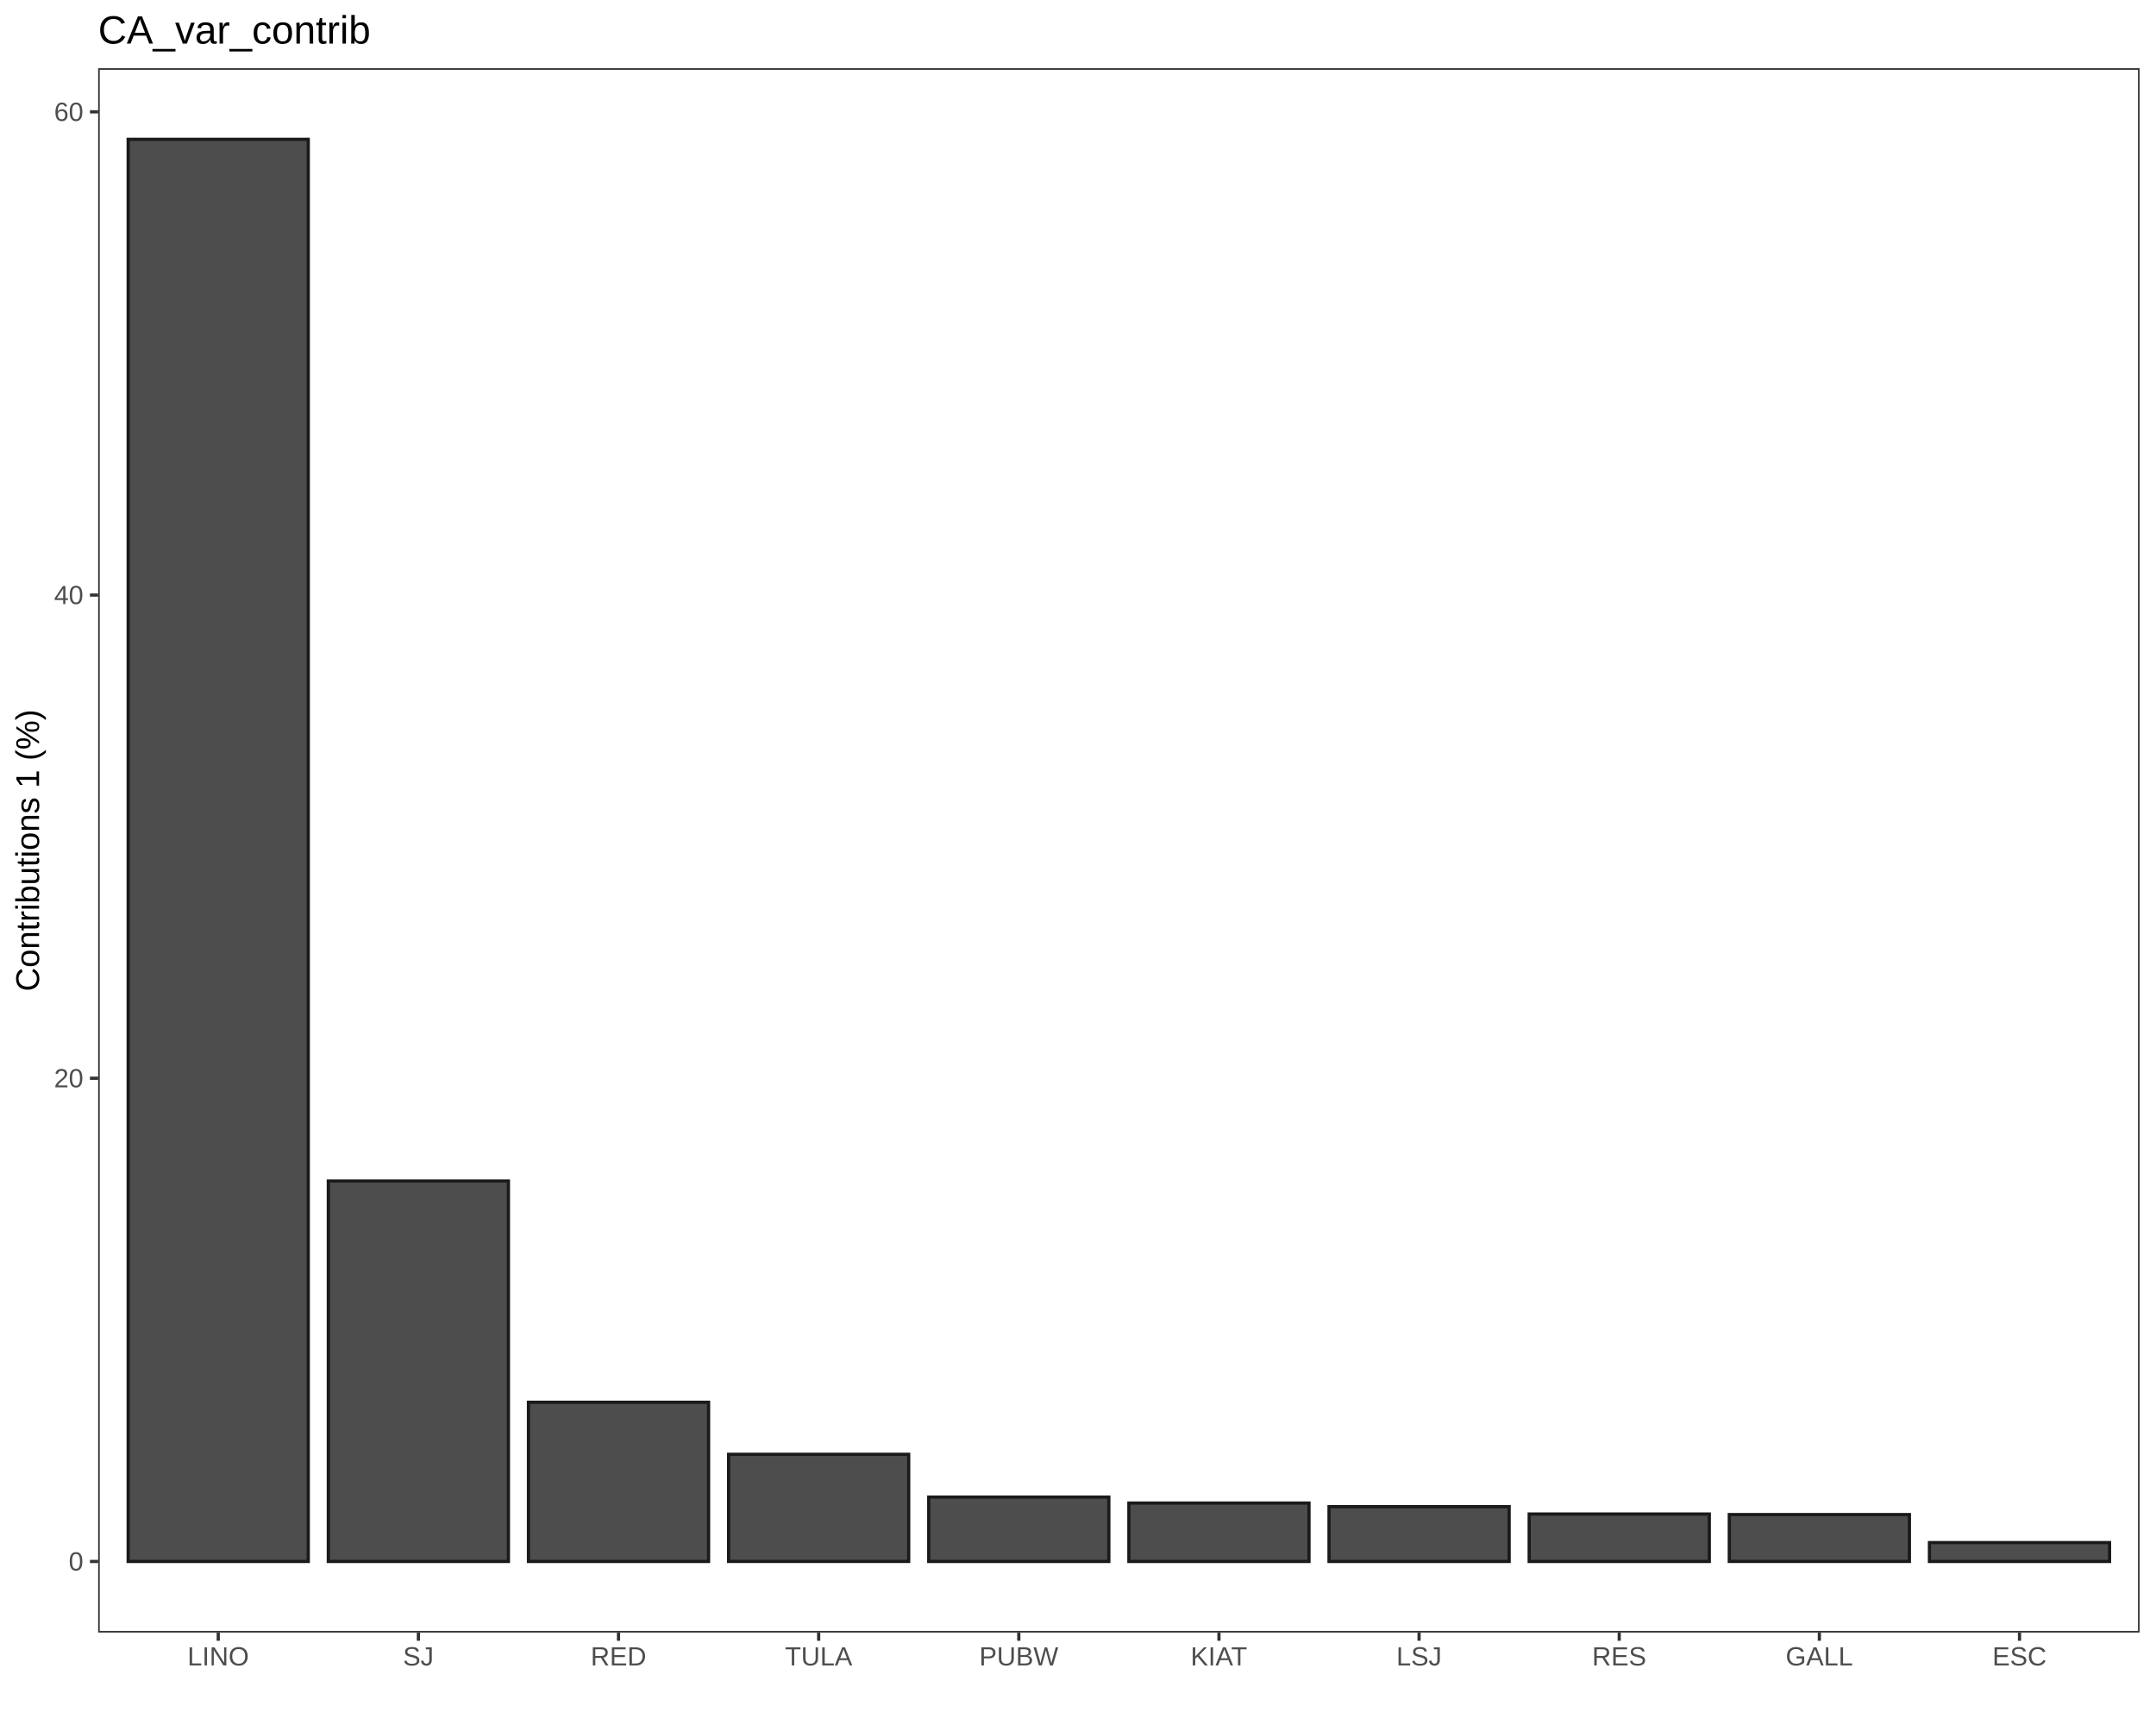
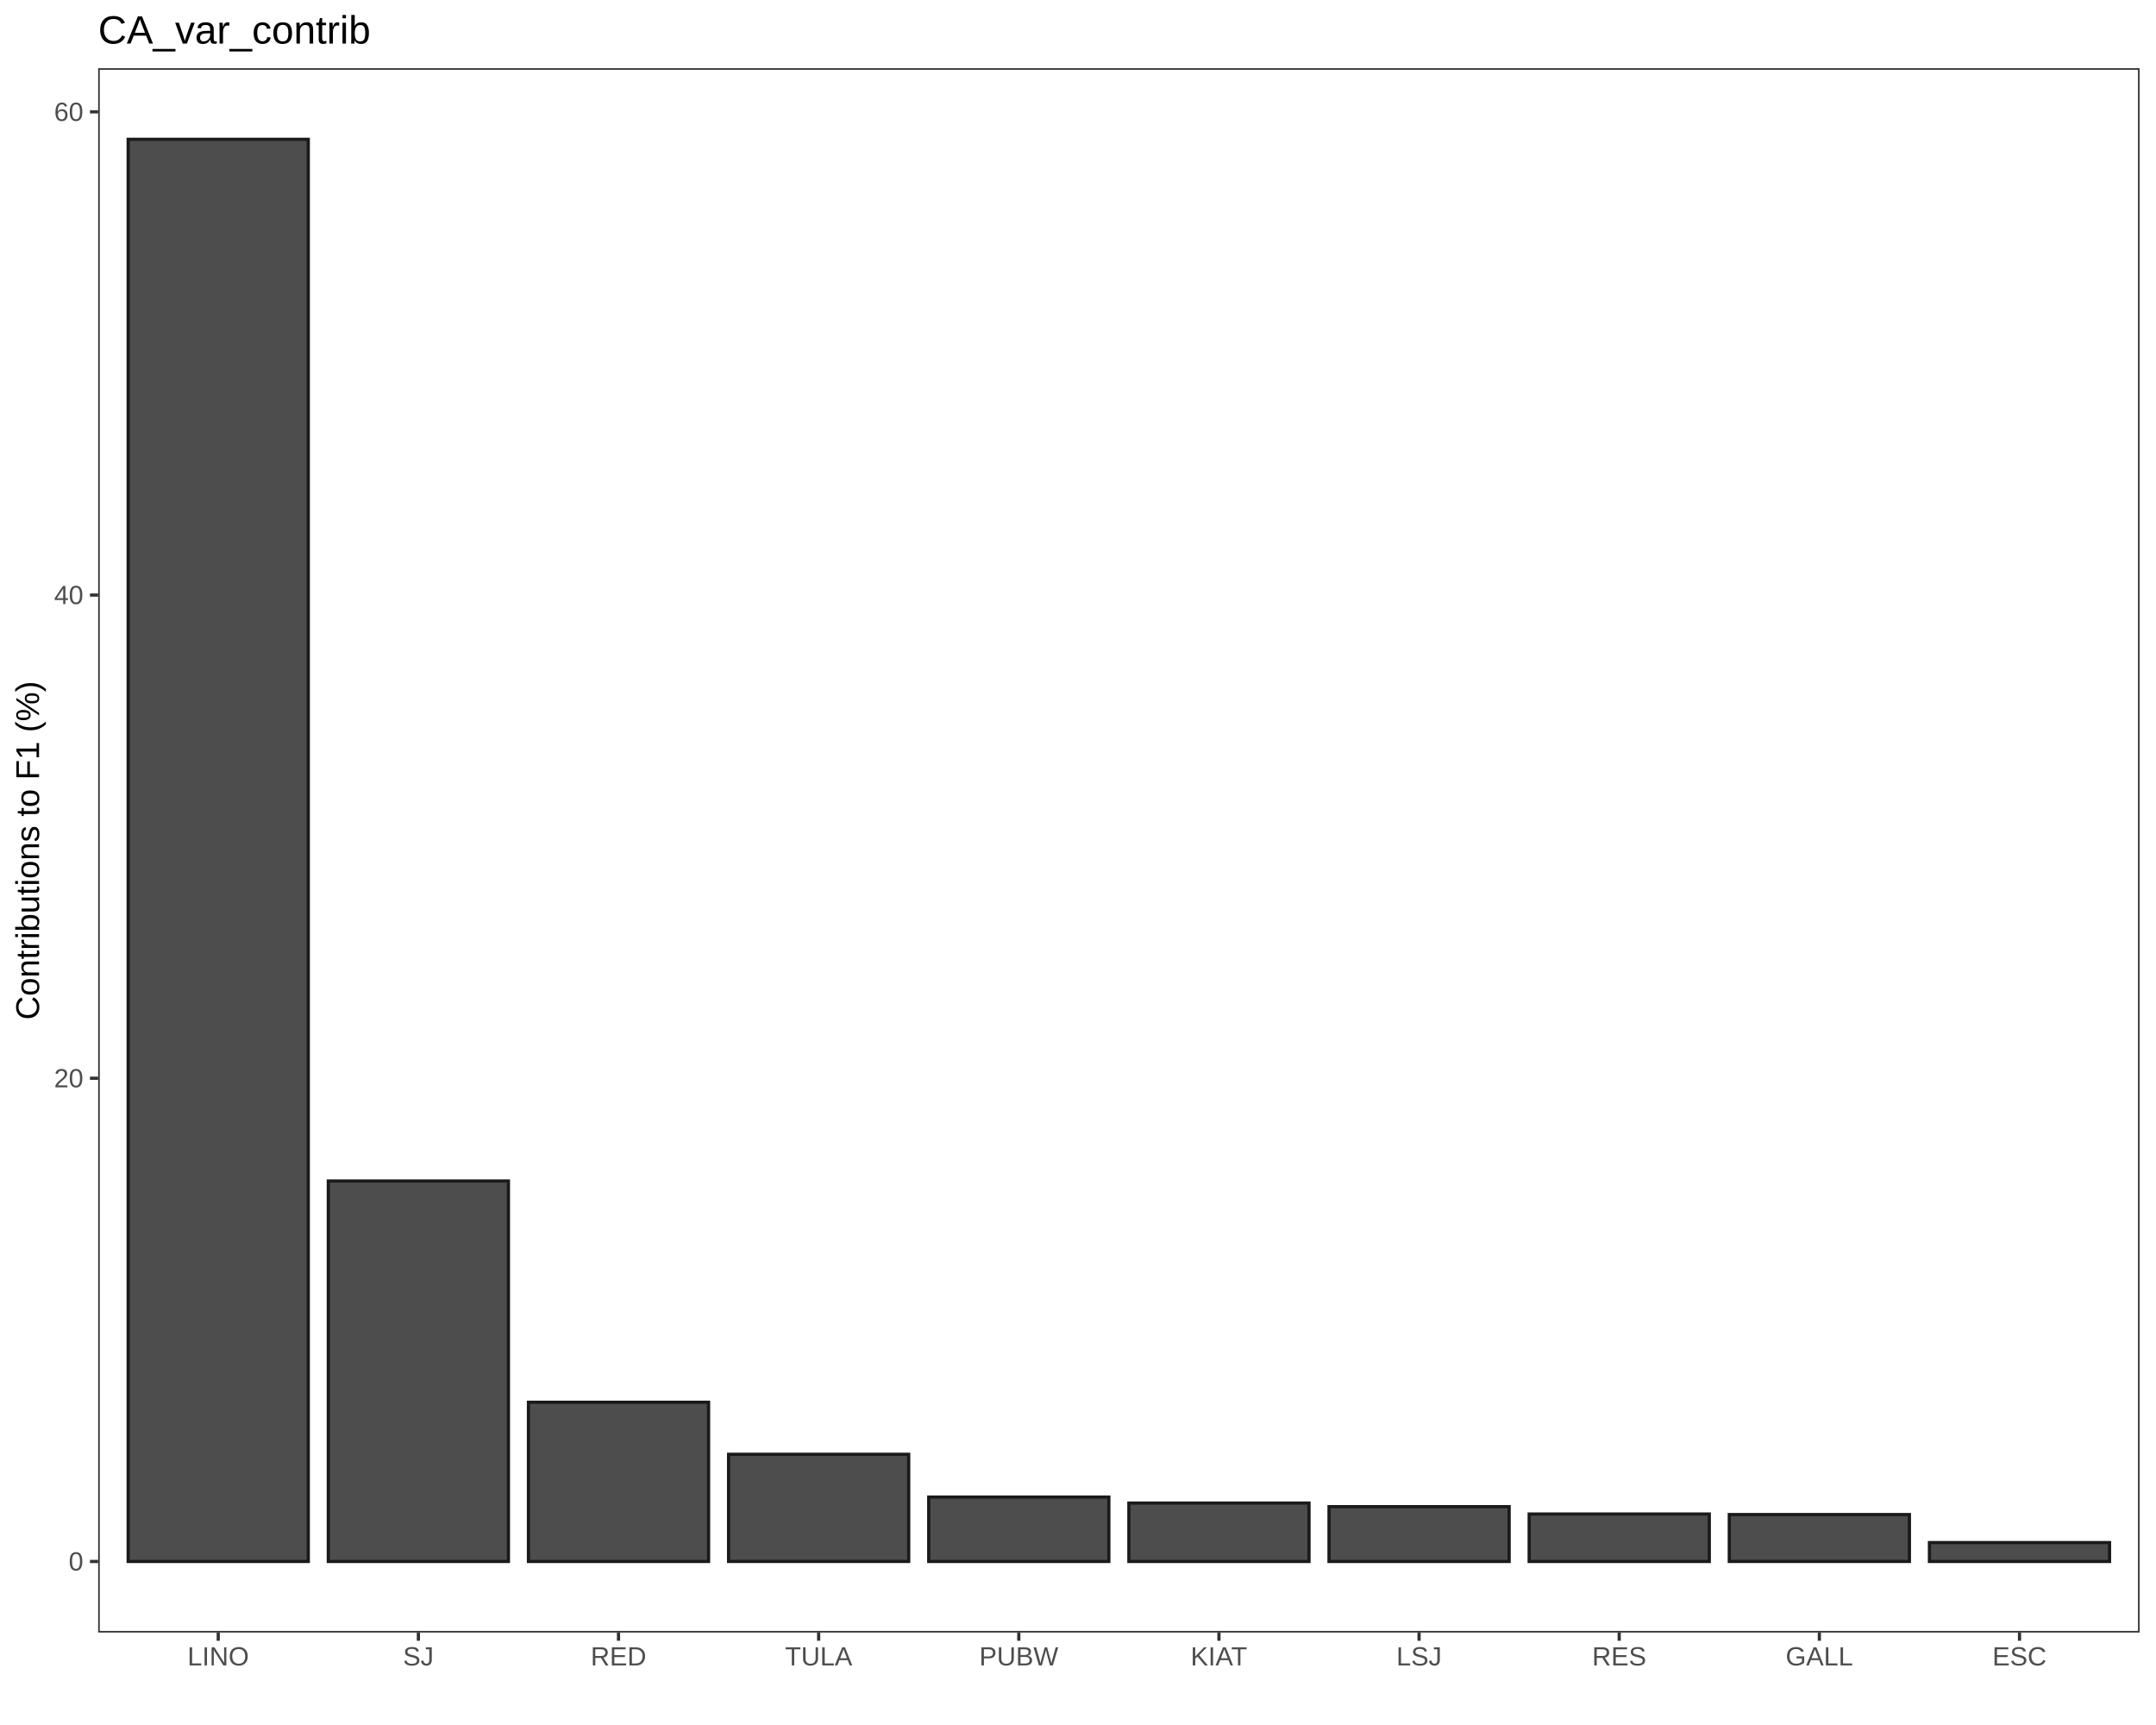
<svg xmlns="http://www.w3.org/2000/svg" viewBox="0 0 720.00 576.00">
  <defs>
    <style type="text/css">
    line, polyline, polygon, path, rect, circle {
      fill: none;
      stroke: #000000;
      stroke-linecap: round;
      stroke-linejoin: round;
      stroke-miterlimit: 10.00;
    }
  </style>
  </defs>
  <rect width="100%" height="100%" style="stroke: none; fill: #FFFFFF;" />
  <rect x="0.00" y="0.00" width="720.00" height="576.00" style="stroke-width: 1.07; stroke: #FFFFFF; fill: #FFFFFF;" />
  <defs>
    <clipPath id="cpMzIuNzh8NzE0LjUyfDU0NS4xM3wyMi43Nw==">
      <rect x="32.78" y="22.77" width="681.74" height="522.36" />
    </clipPath>
  </defs>
  <rect x="32.78" y="22.77" width="681.74" height="522.36" style="stroke-width: 1.07; stroke: none; fill: #FFFFFF;" clip-path="url(#cpMzIuNzh8NzE0LjUyfDU0NS4xM3wyMi43Nw==)" />
  <rect x="42.80" y="46.52" width="60.15" height="474.87" style="stroke-width: 1.07; stroke: #1A1A1A; stroke-linecap: square; stroke-linejoin: miter; fill: #4D4D4D;" clip-path="url(#cpMzIuNzh8NzE0LjUyfDU0NS4xM3wyMi43Nw==)" />
  <rect x="109.64" y="394.35" width="60.15" height="127.04" style="stroke-width: 1.07; stroke: #1A1A1A; stroke-linecap: square; stroke-linejoin: miter; fill: #4D4D4D;" clip-path="url(#cpMzIuNzh8NzE0LjUyfDU0NS4xM3wyMi43Nw==)" />
  <rect x="176.48" y="468.23" width="60.15" height="53.16" style="stroke-width: 1.07; stroke: #1A1A1A; stroke-linecap: square; stroke-linejoin: miter; fill: #4D4D4D;" clip-path="url(#cpMzIuNzh8NzE0LjUyfDU0NS4xM3wyMi43Nw==)" />
  <rect x="243.31" y="485.61" width="60.15" height="35.77" style="stroke-width: 1.07; stroke: #1A1A1A; stroke-linecap: square; stroke-linejoin: miter; fill: #4D4D4D;" clip-path="url(#cpMzIuNzh8NzE0LjUyfDU0NS4xM3wyMi43Nw==)" />
  <rect x="310.15" y="499.89" width="60.15" height="21.50" style="stroke-width: 1.07; stroke: #1A1A1A; stroke-linecap: square; stroke-linejoin: miter; fill: #4D4D4D;" clip-path="url(#cpMzIuNzh8NzE0LjUyfDU0NS4xM3wyMi43Nw==)" />
  <rect x="376.99" y="501.89" width="60.15" height="19.50" style="stroke-width: 1.07; stroke: #1A1A1A; stroke-linecap: square; stroke-linejoin: miter; fill: #4D4D4D;" clip-path="url(#cpMzIuNzh8NzE0LjUyfDU0NS4xM3wyMi43Nw==)" />
  <rect x="443.83" y="503.09" width="60.15" height="18.30" style="stroke-width: 1.07; stroke: #1A1A1A; stroke-linecap: square; stroke-linejoin: miter; fill: #4D4D4D;" clip-path="url(#cpMzIuNzh8NzE0LjUyfDU0NS4xM3wyMi43Nw==)" />
  <rect x="510.67" y="505.55" width="60.15" height="15.84" style="stroke-width: 1.07; stroke: #1A1A1A; stroke-linecap: square; stroke-linejoin: miter; fill: #4D4D4D;" clip-path="url(#cpMzIuNzh8NzE0LjUyfDU0NS4xM3wyMi43Nw==)" />
  <rect x="577.50" y="505.73" width="60.15" height="15.65" style="stroke-width: 1.07; stroke: #1A1A1A; stroke-linecap: square; stroke-linejoin: miter; fill: #4D4D4D;" clip-path="url(#cpMzIuNzh8NzE0LjUyfDU0NS4xM3wyMi43Nw==)" />
  <rect x="644.34" y="515.09" width="60.15" height="6.30" style="stroke-width: 1.07; stroke: #1A1A1A; stroke-linecap: square; stroke-linejoin: miter; fill: #4D4D4D;" clip-path="url(#cpMzIuNzh8NzE0LjUyfDU0NS4xM3wyMi43Nw==)" />
  <rect x="32.78" y="22.77" width="681.74" height="522.36" style="stroke-width: 1.07; stroke: #333333;" clip-path="url(#cpMzIuNzh8NzE0LjUyfDU0NS4xM3wyMi43Nw==)" />
  <defs>
    <clipPath id="cpMC4wMHw3MjAuMDB8NTc2LjAwfDAuMDA=">
      <rect x="0.00" y="0.00" width="720.00" height="576.00" />
    </clipPath>
  </defs>
  <g clip-path="url(#cpMC4wMHw3MjAuMDB8NTc2LjAwfDAuMDA=)">
    <text x="22.95" y="524.41" style="font-size: 8.80px; fill: #4D4D4D; font-family: Liberation Sans;" textLength="4.89px" lengthAdjust="spacingAndGlyphs">0</text>
  </g>
  <g clip-path="url(#cpMC4wMHw3MjAuMDB8NTc2LjAwfDAuMDA=)">
    <text x="18.06" y="363.07" style="font-size: 8.80px; fill: #4D4D4D; font-family: Liberation Sans;" textLength="9.78px" lengthAdjust="spacingAndGlyphs">20</text>
  </g>
  <g clip-path="url(#cpMC4wMHw3MjAuMDB8NTc2LjAwfDAuMDA=)">
    <text x="18.06" y="201.72" style="font-size: 8.80px; fill: #4D4D4D; font-family: Liberation Sans;" textLength="9.78px" lengthAdjust="spacingAndGlyphs">40</text>
  </g>
  <g clip-path="url(#cpMC4wMHw3MjAuMDB8NTc2LjAwfDAuMDA=)">
    <text x="18.06" y="40.38" style="font-size: 8.80px; fill: #4D4D4D; font-family: Liberation Sans;" textLength="9.78px" lengthAdjust="spacingAndGlyphs">60</text>
  </g>
  <polyline points="30.04,521.39 32.78,521.39 " style="stroke-width: 1.07; stroke: #333333; stroke-linecap: butt;" clip-path="url(#cpMC4wMHw3MjAuMDB8NTc2LjAwfDAuMDA=)" />
  <polyline points="30.04,360.04 32.78,360.04 " style="stroke-width: 1.07; stroke: #333333; stroke-linecap: butt;" clip-path="url(#cpMC4wMHw3MjAuMDB8NTc2LjAwfDAuMDA=)" />
  <polyline points="30.04,198.70 32.78,198.70 " style="stroke-width: 1.07; stroke: #333333; stroke-linecap: butt;" clip-path="url(#cpMC4wMHw3MjAuMDB8NTc2LjAwfDAuMDA=)" />
  <polyline points="30.04,37.35 32.78,37.35 " style="stroke-width: 1.07; stroke: #333333; stroke-linecap: butt;" clip-path="url(#cpMC4wMHw3MjAuMDB8NTc2LjAwfDAuMDA=)" />
  <polyline points="72.88,547.87 72.88,545.13 " style="stroke-width: 1.07; stroke: #333333; stroke-linecap: butt;" clip-path="url(#cpMC4wMHw3MjAuMDB8NTc2LjAwfDAuMDA=)" />
  <polyline points="139.72,547.87 139.72,545.13 " style="stroke-width: 1.07; stroke: #333333; stroke-linecap: butt;" clip-path="url(#cpMC4wMHw3MjAuMDB8NTc2LjAwfDAuMDA=)" />
  <polyline points="206.55,547.87 206.55,545.13 " style="stroke-width: 1.07; stroke: #333333; stroke-linecap: butt;" clip-path="url(#cpMC4wMHw3MjAuMDB8NTc2LjAwfDAuMDA=)" />
  <polyline points="273.39,547.87 273.39,545.13 " style="stroke-width: 1.07; stroke: #333333; stroke-linecap: butt;" clip-path="url(#cpMC4wMHw3MjAuMDB8NTc2LjAwfDAuMDA=)" />
  <polyline points="340.23,547.87 340.23,545.13 " style="stroke-width: 1.07; stroke: #333333; stroke-linecap: butt;" clip-path="url(#cpMC4wMHw3MjAuMDB8NTc2LjAwfDAuMDA=)" />
  <polyline points="407.07,547.87 407.07,545.13 " style="stroke-width: 1.07; stroke: #333333; stroke-linecap: butt;" clip-path="url(#cpMC4wMHw3MjAuMDB8NTc2LjAwfDAuMDA=)" />
  <polyline points="473.90,547.87 473.90,545.13 " style="stroke-width: 1.07; stroke: #333333; stroke-linecap: butt;" clip-path="url(#cpMC4wMHw3MjAuMDB8NTc2LjAwfDAuMDA=)" />
  <polyline points="540.74,547.87 540.74,545.13 " style="stroke-width: 1.07; stroke: #333333; stroke-linecap: butt;" clip-path="url(#cpMC4wMHw3MjAuMDB8NTc2LjAwfDAuMDA=)" />
  <polyline points="607.58,547.87 607.58,545.13 " style="stroke-width: 1.07; stroke: #333333; stroke-linecap: butt;" clip-path="url(#cpMC4wMHw3MjAuMDB8NTc2LjAwfDAuMDA=)" />
  <polyline points="674.42,547.87 674.42,545.13 " style="stroke-width: 1.07; stroke: #333333; stroke-linecap: butt;" clip-path="url(#cpMC4wMHw3MjAuMDB8NTc2LjAwfDAuMDA=)" />
  <g clip-path="url(#cpMC4wMHw3MjAuMDB8NTc2LjAwfDAuMDA=)">
    <text x="62.61" y="556.11" style="font-size: 8.80px; fill: #4D4D4D; font-family: Liberation Sans;" textLength="20.53px" lengthAdjust="spacingAndGlyphs">LINO</text>
  </g>
  <g clip-path="url(#cpMC4wMHw3MjAuMDB8NTc2LjAwfDAuMDA=)">
    <text x="134.58" y="556.11" style="font-size: 8.80px; fill: #4D4D4D; font-family: Liberation Sans;" textLength="10.28px" lengthAdjust="spacingAndGlyphs">SJ</text>
  </g>
  <g clip-path="url(#cpMC4wMHw3MjAuMDB8NTc2LjAwfDAuMDA=)">
    <text x="197.26" y="556.11" style="font-size: 8.80px; fill: #4D4D4D; font-family: Liberation Sans;" textLength="18.59px" lengthAdjust="spacingAndGlyphs">RED</text>
  </g>
  <g clip-path="url(#cpMC4wMHw3MjAuMDB8NTc2LjAwfDAuMDA=)">
    <text x="262.14" y="556.11" style="font-size: 8.80px; fill: #4D4D4D; font-family: Liberation Sans;" textLength="22.50px" lengthAdjust="spacingAndGlyphs">TULA</text>
  </g>
  <g clip-path="url(#cpMC4wMHw3MjAuMDB8NTc2LjAwfDAuMDA=)">
    <text x="327.03" y="556.11" style="font-size: 8.80px; fill: #4D4D4D; font-family: Liberation Sans;" textLength="26.41px" lengthAdjust="spacingAndGlyphs">PUBW</text>
  </g>
  <g clip-path="url(#cpMC4wMHw3MjAuMDB8NTc2LjAwfDAuMDA=)">
    <text x="397.61" y="556.11" style="font-size: 8.80px; fill: #4D4D4D; font-family: Liberation Sans;" textLength="18.91px" lengthAdjust="spacingAndGlyphs">KIAT</text>
  </g>
  <g clip-path="url(#cpMC4wMHw3MjAuMDB8NTc2LjAwfDAuMDA=)">
    <text x="466.32" y="556.11" style="font-size: 8.80px; fill: #4D4D4D; font-family: Liberation Sans;" textLength="15.17px" lengthAdjust="spacingAndGlyphs">LSJ</text>
  </g>
  <g clip-path="url(#cpMC4wMHw3MjAuMDB8NTc2LjAwfDAuMDA=)">
    <text x="531.69" y="556.11" style="font-size: 8.80px; fill: #4D4D4D; font-family: Liberation Sans;" textLength="18.11px" lengthAdjust="spacingAndGlyphs">RES</text>
  </g>
  <g clip-path="url(#cpMC4wMHw3MjAuMDB8NTc2LjAwfDAuMDA=)">
    <text x="596.33" y="556.11" style="font-size: 8.80px; fill: #4D4D4D; font-family: Liberation Sans;" textLength="22.50px" lengthAdjust="spacingAndGlyphs">GALL</text>
  </g>
  <g clip-path="url(#cpMC4wMHw3MjAuMDB8NTc2LjAwfDAuMDA=)">
    <text x="665.36" y="556.11" style="font-size: 8.80px; fill: #4D4D4D; font-family: Liberation Sans;" textLength="18.11px" lengthAdjust="spacingAndGlyphs">ESC</text>
  </g>
  <g clip-path="url(#cpMC4wMHw3MjAuMDB8NTc2LjAwfDAuMDA=)">
-     <text transform="translate(13.04,331.04) rotate(-90)" style="font-size: 11.00px; font-family: Liberation Sans;" textLength="94.19px" lengthAdjust="spacingAndGlyphs">Contributions 1 (%)</text>
+     <text transform="translate(13.04,340.53) rotate(-90)" style="font-size: 11.00px; font-family: Liberation Sans;" textLength="113.16px" lengthAdjust="spacingAndGlyphs">Contributions to F1 (%)</text>
  </g>
  <g clip-path="url(#cpMC4wMHw3MjAuMDB8NTc2LjAwfDAuMDA=)">
    <text x="32.78" y="14.56" style="font-size: 13.20px; font-family: Liberation Sans;" textLength="90.86px" lengthAdjust="spacingAndGlyphs">CA_var_contrib</text>
  </g>
</svg>
